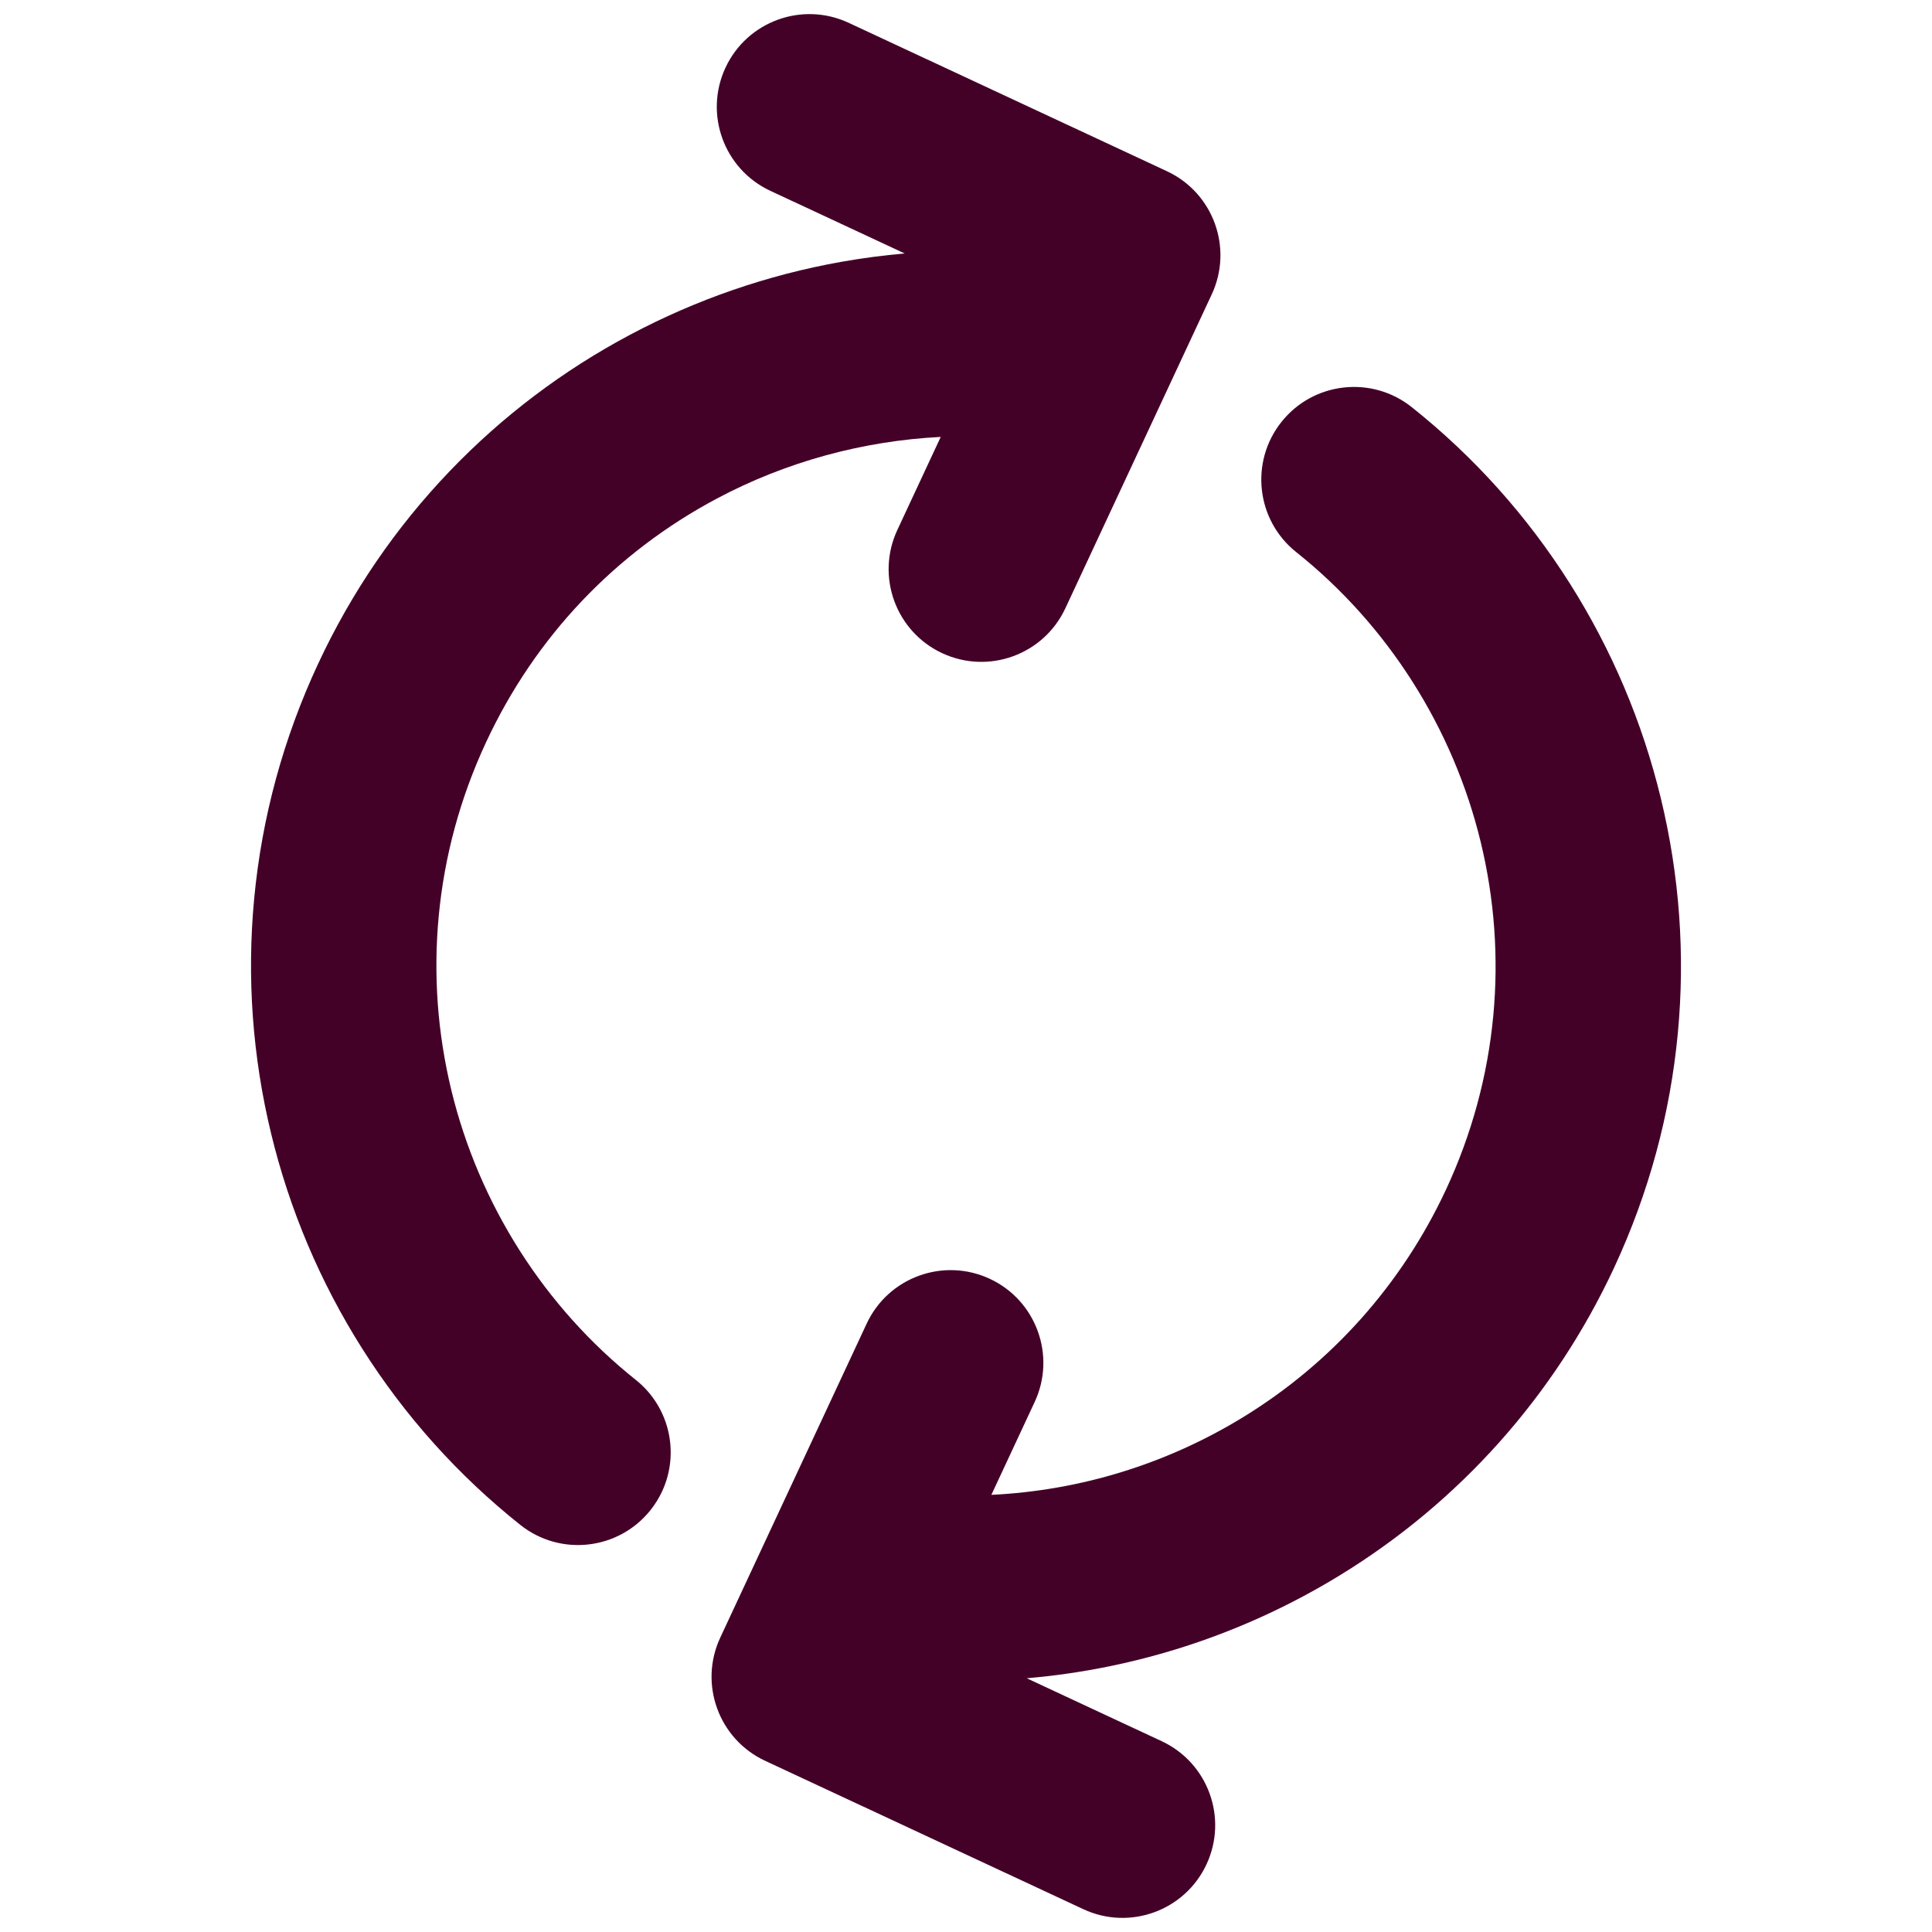
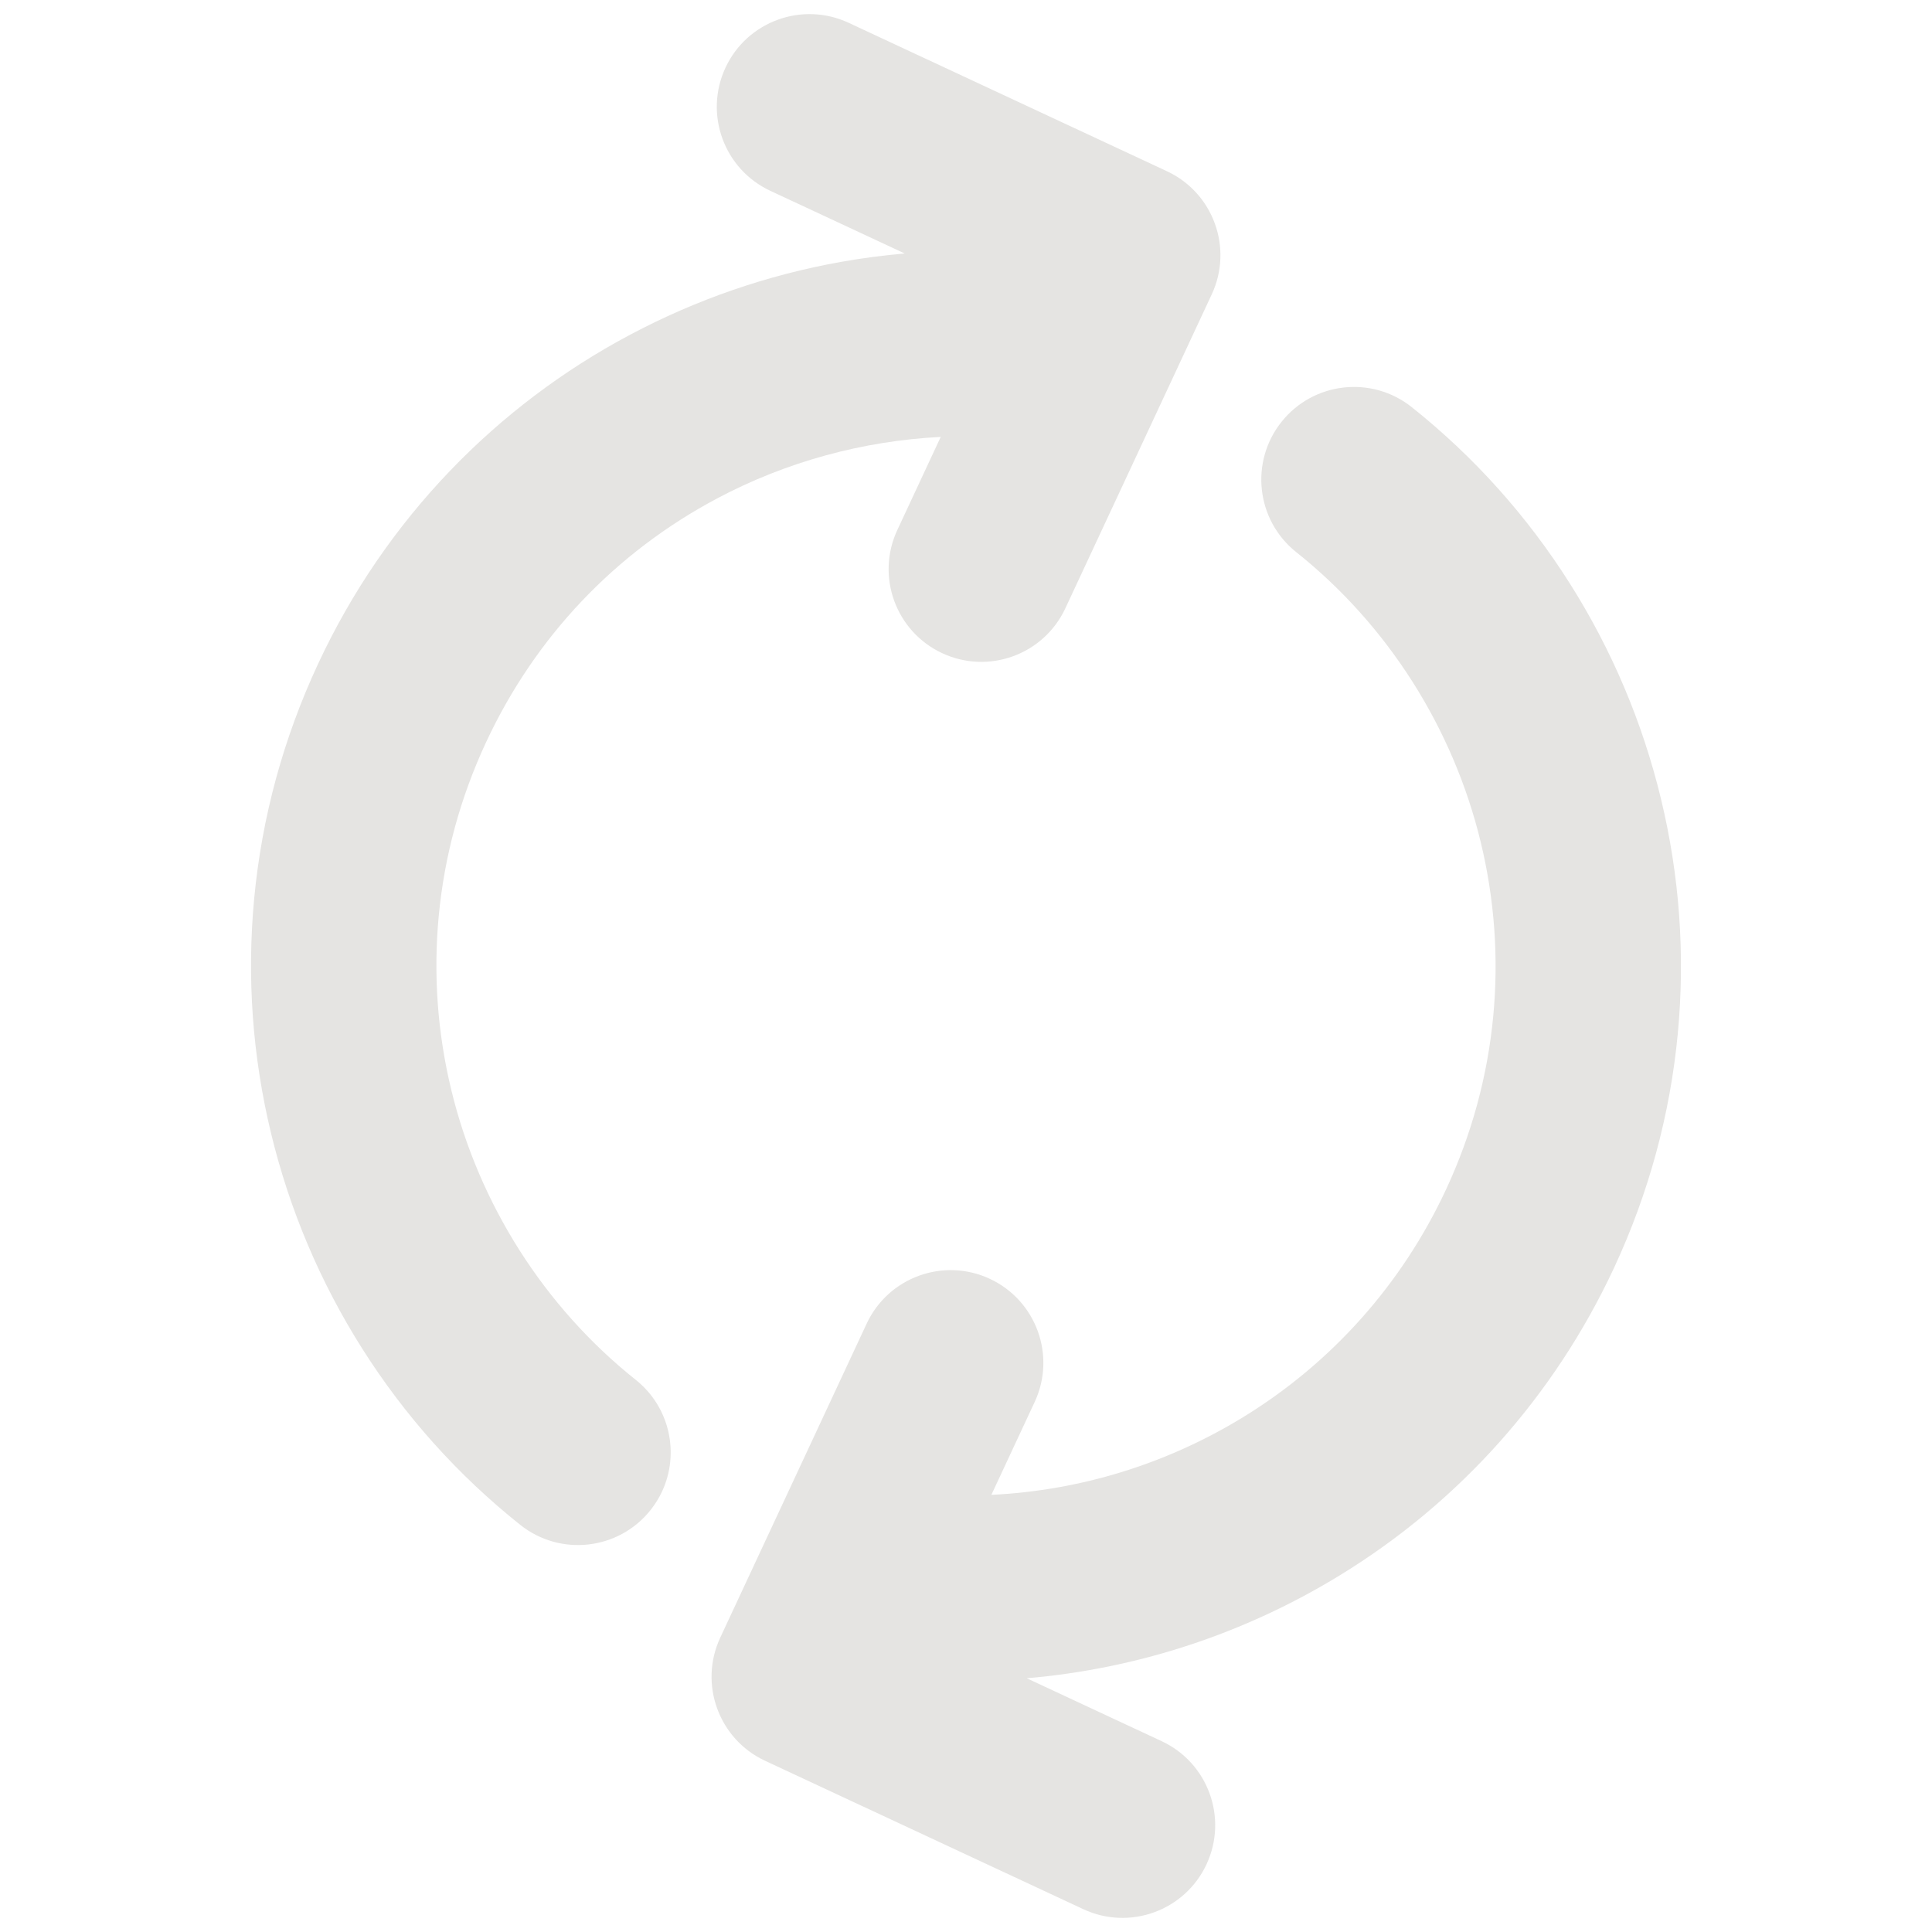
<svg xmlns="http://www.w3.org/2000/svg" fill="#000000" version="1.1" id="Capa_1" width="116" height="116" viewBox="0 0 132.268 132.268" xml:space="preserve">
  <defs id="defs2" />
-   <g id="g2" style="fill:#440128;fill-opacity:1" transform="matrix(-0.05108134,0.1095441,0.1095441,0.05108134,39.46904,-7.126666)">
-     <path d="m 248.709,421.475 c 28.995,0 52.5,-23.505 52.5,-52.5 0,-28.995 -23.505,-52.5 -52.5,-52.5 h -58.165 c 20.598,-38.935 49.764,-73.439 85.14,-100.095 52.277,-39.393 114.623,-60.214 180.296,-60.214 34.612,0 68.514,5.831 100.764,17.331 31.17,11.115 60.16,27.273 86.16,48.024 52.043,41.536 89.225,99.817 104.695,164.109 5.789,24.063 27.293,40.231 51,40.229 4.062,0 8.199,-0.477 12.324,-1.469 28.189,-6.783 45.545,-35.135 38.762,-63.325 C 839.126,317.193 821.38,275.645 796.937,237.573 772.941,200.201 743.154,167.189 708.402,139.454 673.304,111.442 634.144,89.621 592.009,74.596 548.409,59.049 502.642,51.165 455.979,51.165 c -44.688,0 -88.618,7.244 -130.576,21.529 -40.568,13.813 -78.557,33.942 -112.908,59.827 -33.947,25.58 -63.55,56.175 -87.985,90.936 -6.982,9.932 -13.478,20.147 -19.511,30.605 v -83.971 c 0,-28.995 -23.505,-52.5 -52.5,-52.5 C 23.504,117.591 0,141.097 0,170.092 v 198.884 c 0,28.995 23.505,52.5 52.5,52.5 z" id="path1" style="fill:#440128;fill-opacity:1" />
-     <path d="M 859.691,490.717 H 663.48 c -28.994,0 -52.5,23.506 -52.5,52.5 0,28.996 23.506,52.5 52.5,52.5 h 58.027 c -23.443,44.539 -57.707,82.494 -100.008,110.547 -49.053,32.531 -106.244,49.738 -165.397,49.762 -34.575,-0.012 -68.441,-5.842 -100.657,-17.33 -31.172,-11.115 -60.16,-27.273 -86.161,-48.025 -52.044,-41.535 -89.225,-99.816 -104.694,-164.107 -6.782,-28.189 -35.132,-45.543 -63.325,-38.762 -28.19,6.783 -45.544,35.135 -38.761,63.324 10.556,43.873 28.303,85.422 52.748,123.492 23.995,37.373 53.782,70.385 88.534,98.119 35.098,28.014 74.258,49.834 116.393,64.859 43.477,15.502 89.107,23.381 135.634,23.426 0.056,0 0.109,0.004 0.166,0.004 0.042,0 0.083,0 0.125,0 0.036,0 0.07,0 0.106,0 0.043,0 0.086,-0.002 0.13,-0.002 79.779,-0.07 156.951,-23.322 223.195,-67.256 52.834,-35.039 96.381,-81.557 127.656,-135.996 v 84.33 c 0,28.994 23.504,52.5 52.5,52.5 28.994,0 52.5,-23.506 52.5,-52.5 V 543.217 c 0,-28.994 -23.505,-52.5 -52.5,-52.5 z" id="path2" style="fill:#440128;fill-opacity:1" />
+   <g id="g2" style="fill:#e5e4e2;fill-opacity:1" transform="matrix(-0.05108134,0.1095441,0.1095441,0.05108134,39.46904,-7.126666)">
+     <path d="m 248.709,421.475 c 28.995,0 52.5,-23.505 52.5,-52.5 0,-28.995 -23.505,-52.5 -52.5,-52.5 h -58.165 c 20.598,-38.935 49.764,-73.439 85.14,-100.095 52.277,-39.393 114.623,-60.214 180.296,-60.214 34.612,0 68.514,5.831 100.764,17.331 31.17,11.115 60.16,27.273 86.16,48.024 52.043,41.536 89.225,99.817 104.695,164.109 5.789,24.063 27.293,40.231 51,40.229 4.062,0 8.199,-0.477 12.324,-1.469 28.189,-6.783 45.545,-35.135 38.762,-63.325 C 839.126,317.193 821.38,275.645 796.937,237.573 772.941,200.201 743.154,167.189 708.402,139.454 673.304,111.442 634.144,89.621 592.009,74.596 548.409,59.049 502.642,51.165 455.979,51.165 c -44.688,0 -88.618,7.244 -130.576,21.529 -40.568,13.813 -78.557,33.942 -112.908,59.827 -33.947,25.58 -63.55,56.175 -87.985,90.936 -6.982,9.932 -13.478,20.147 -19.511,30.605 v -83.971 c 0,-28.995 -23.505,-52.5 -52.5,-52.5 C 23.504,117.591 0,141.097 0,170.092 v 198.884 c 0,28.995 23.505,52.5 52.5,52.5 z" id="path1" style="fill:#e5e4e2;fill-opacity:1" />
+     <path d="M 859.691,490.717 H 663.48 c -28.994,0 -52.5,23.506 -52.5,52.5 0,28.996 23.506,52.5 52.5,52.5 h 58.027 c -23.443,44.539 -57.707,82.494 -100.008,110.547 -49.053,32.531 -106.244,49.738 -165.397,49.762 -34.575,-0.012 -68.441,-5.842 -100.657,-17.33 -31.172,-11.115 -60.16,-27.273 -86.161,-48.025 -52.044,-41.535 -89.225,-99.816 -104.694,-164.107 -6.782,-28.189 -35.132,-45.543 -63.325,-38.762 -28.19,6.783 -45.544,35.135 -38.761,63.324 10.556,43.873 28.303,85.422 52.748,123.492 23.995,37.373 53.782,70.385 88.534,98.119 35.098,28.014 74.258,49.834 116.393,64.859 43.477,15.502 89.107,23.381 135.634,23.426 0.056,0 0.109,0.004 0.166,0.004 0.042,0 0.083,0 0.125,0 0.036,0 0.07,0 0.106,0 0.043,0 0.086,-0.002 0.13,-0.002 79.779,-0.07 156.951,-23.322 223.195,-67.256 52.834,-35.039 96.381,-81.557 127.656,-135.996 v 84.33 c 0,28.994 23.504,52.5 52.5,52.5 28.994,0 52.5,-23.506 52.5,-52.5 V 543.217 c 0,-28.994 -23.505,-52.5 -52.5,-52.5 z" id="path2" style="fill:#e5e4e2;fill-opacity:1" />
  </g>
</svg>
